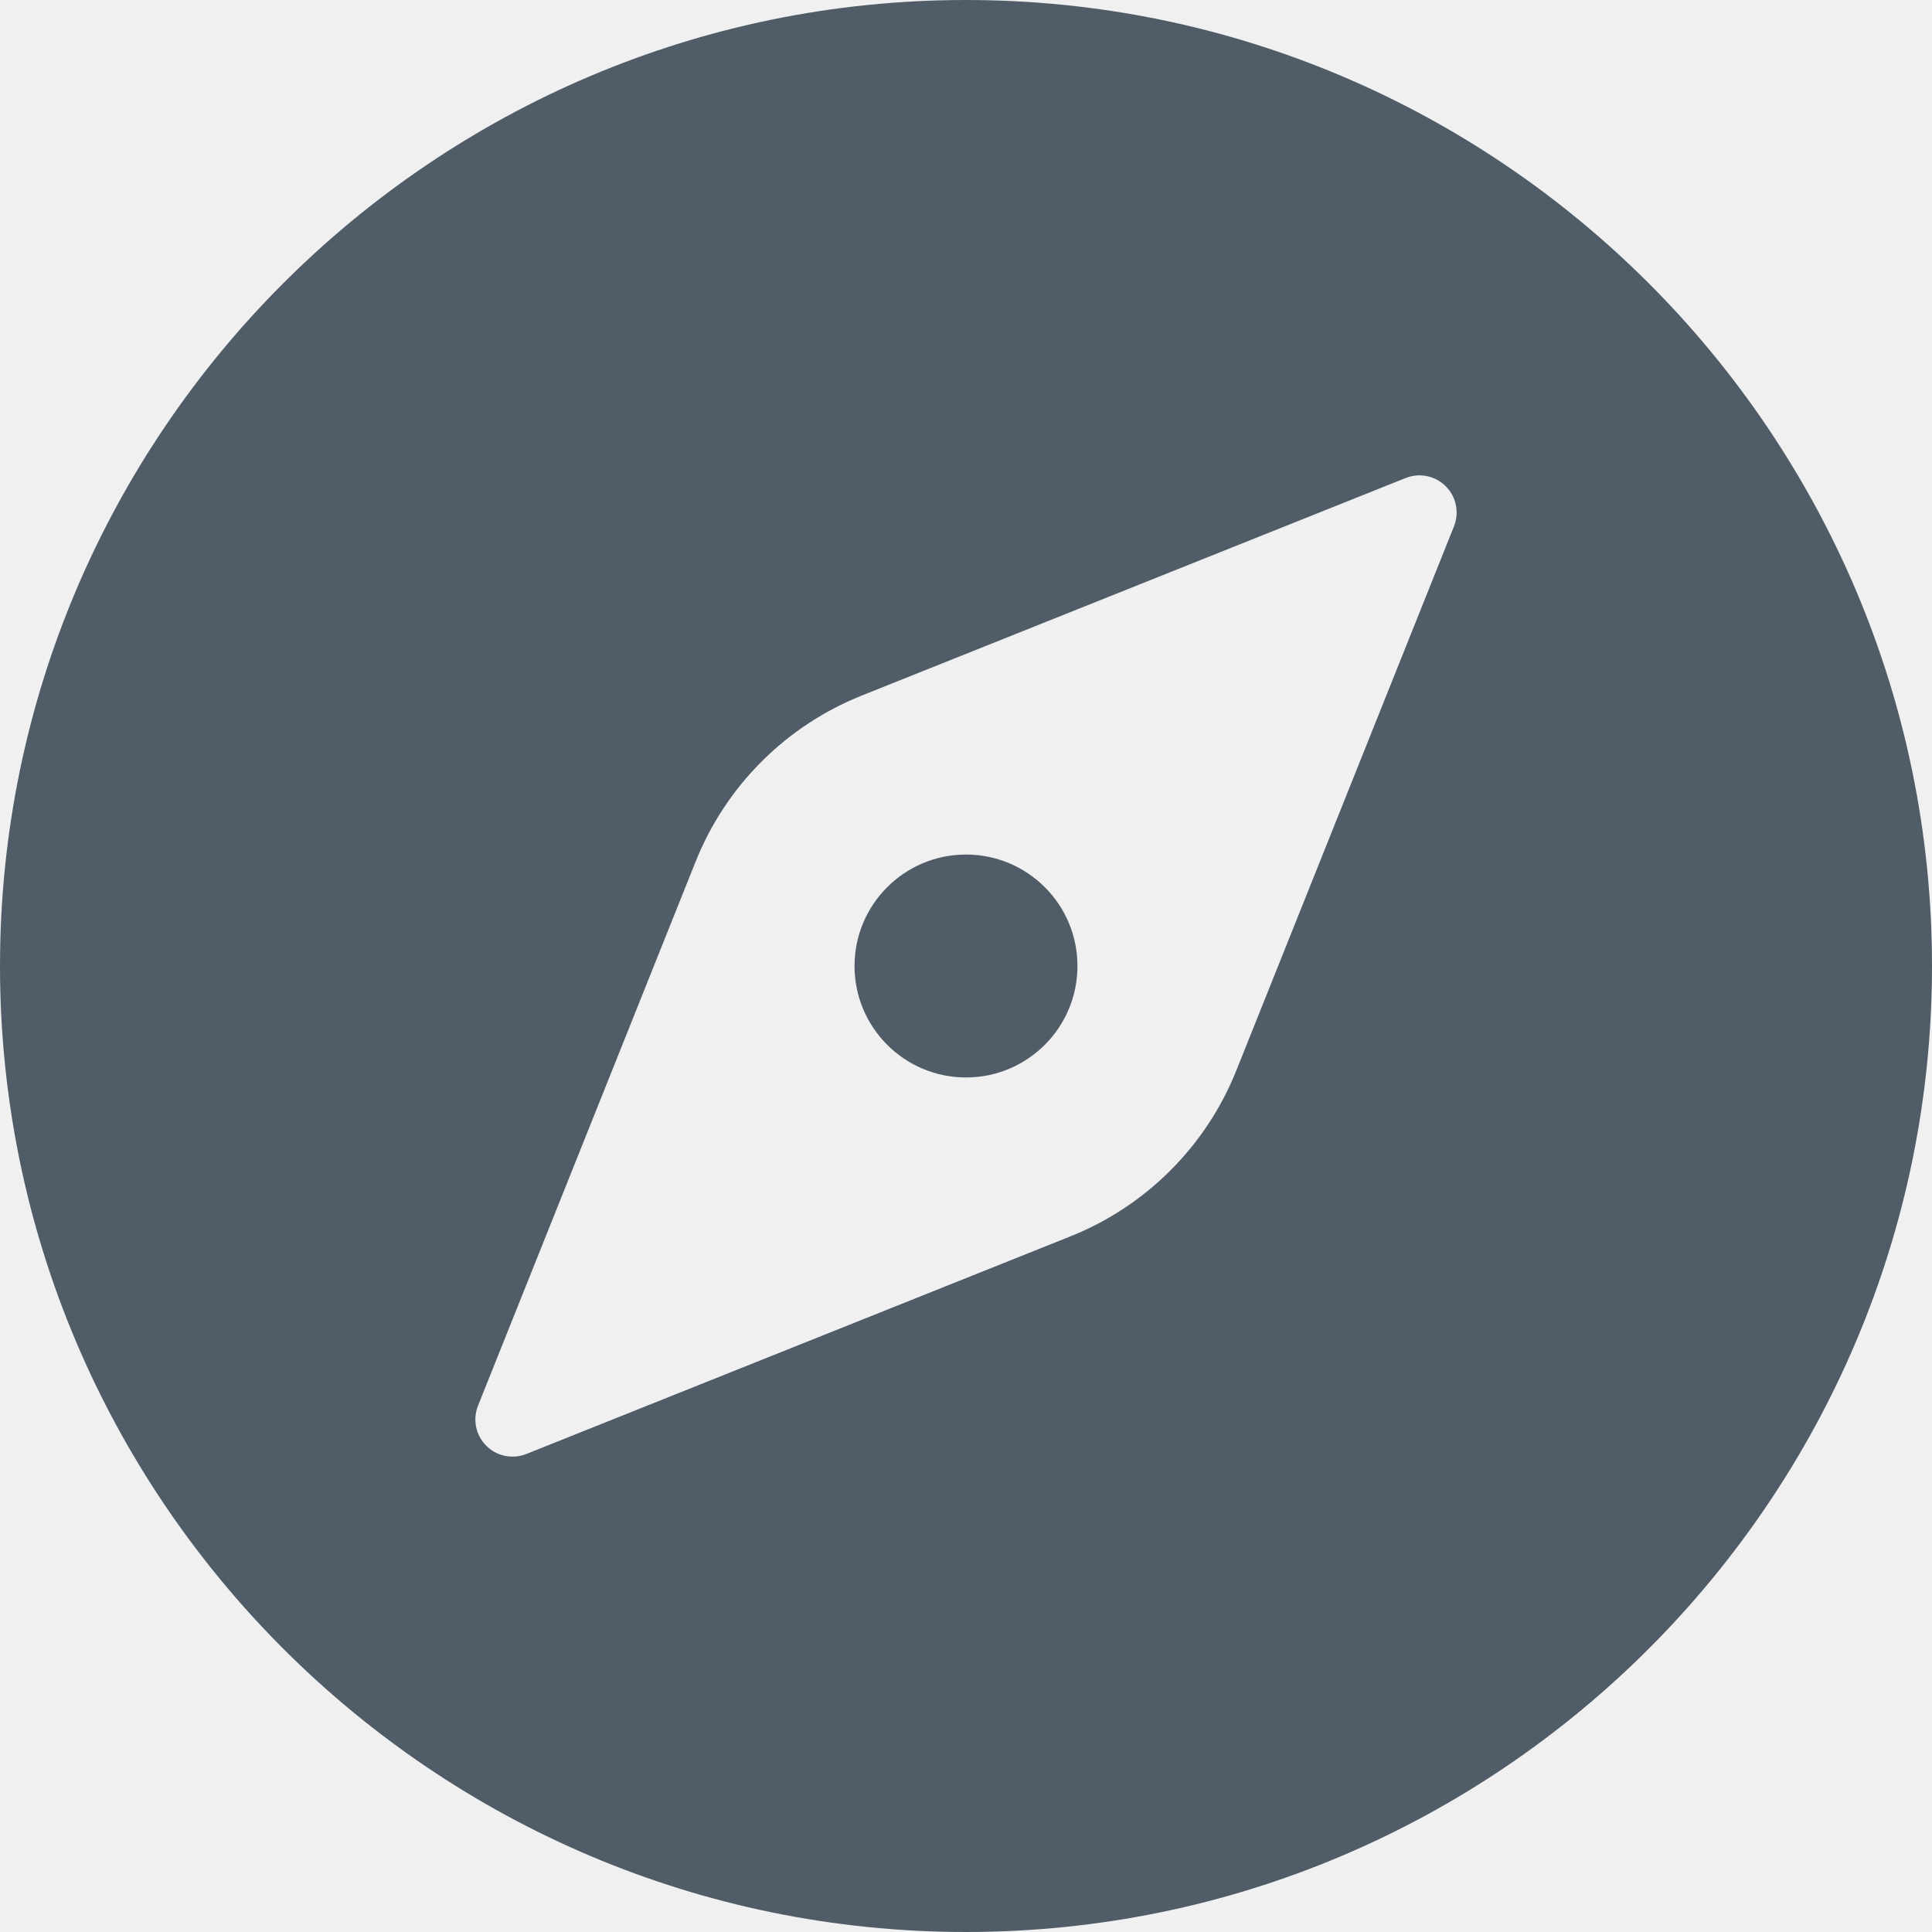
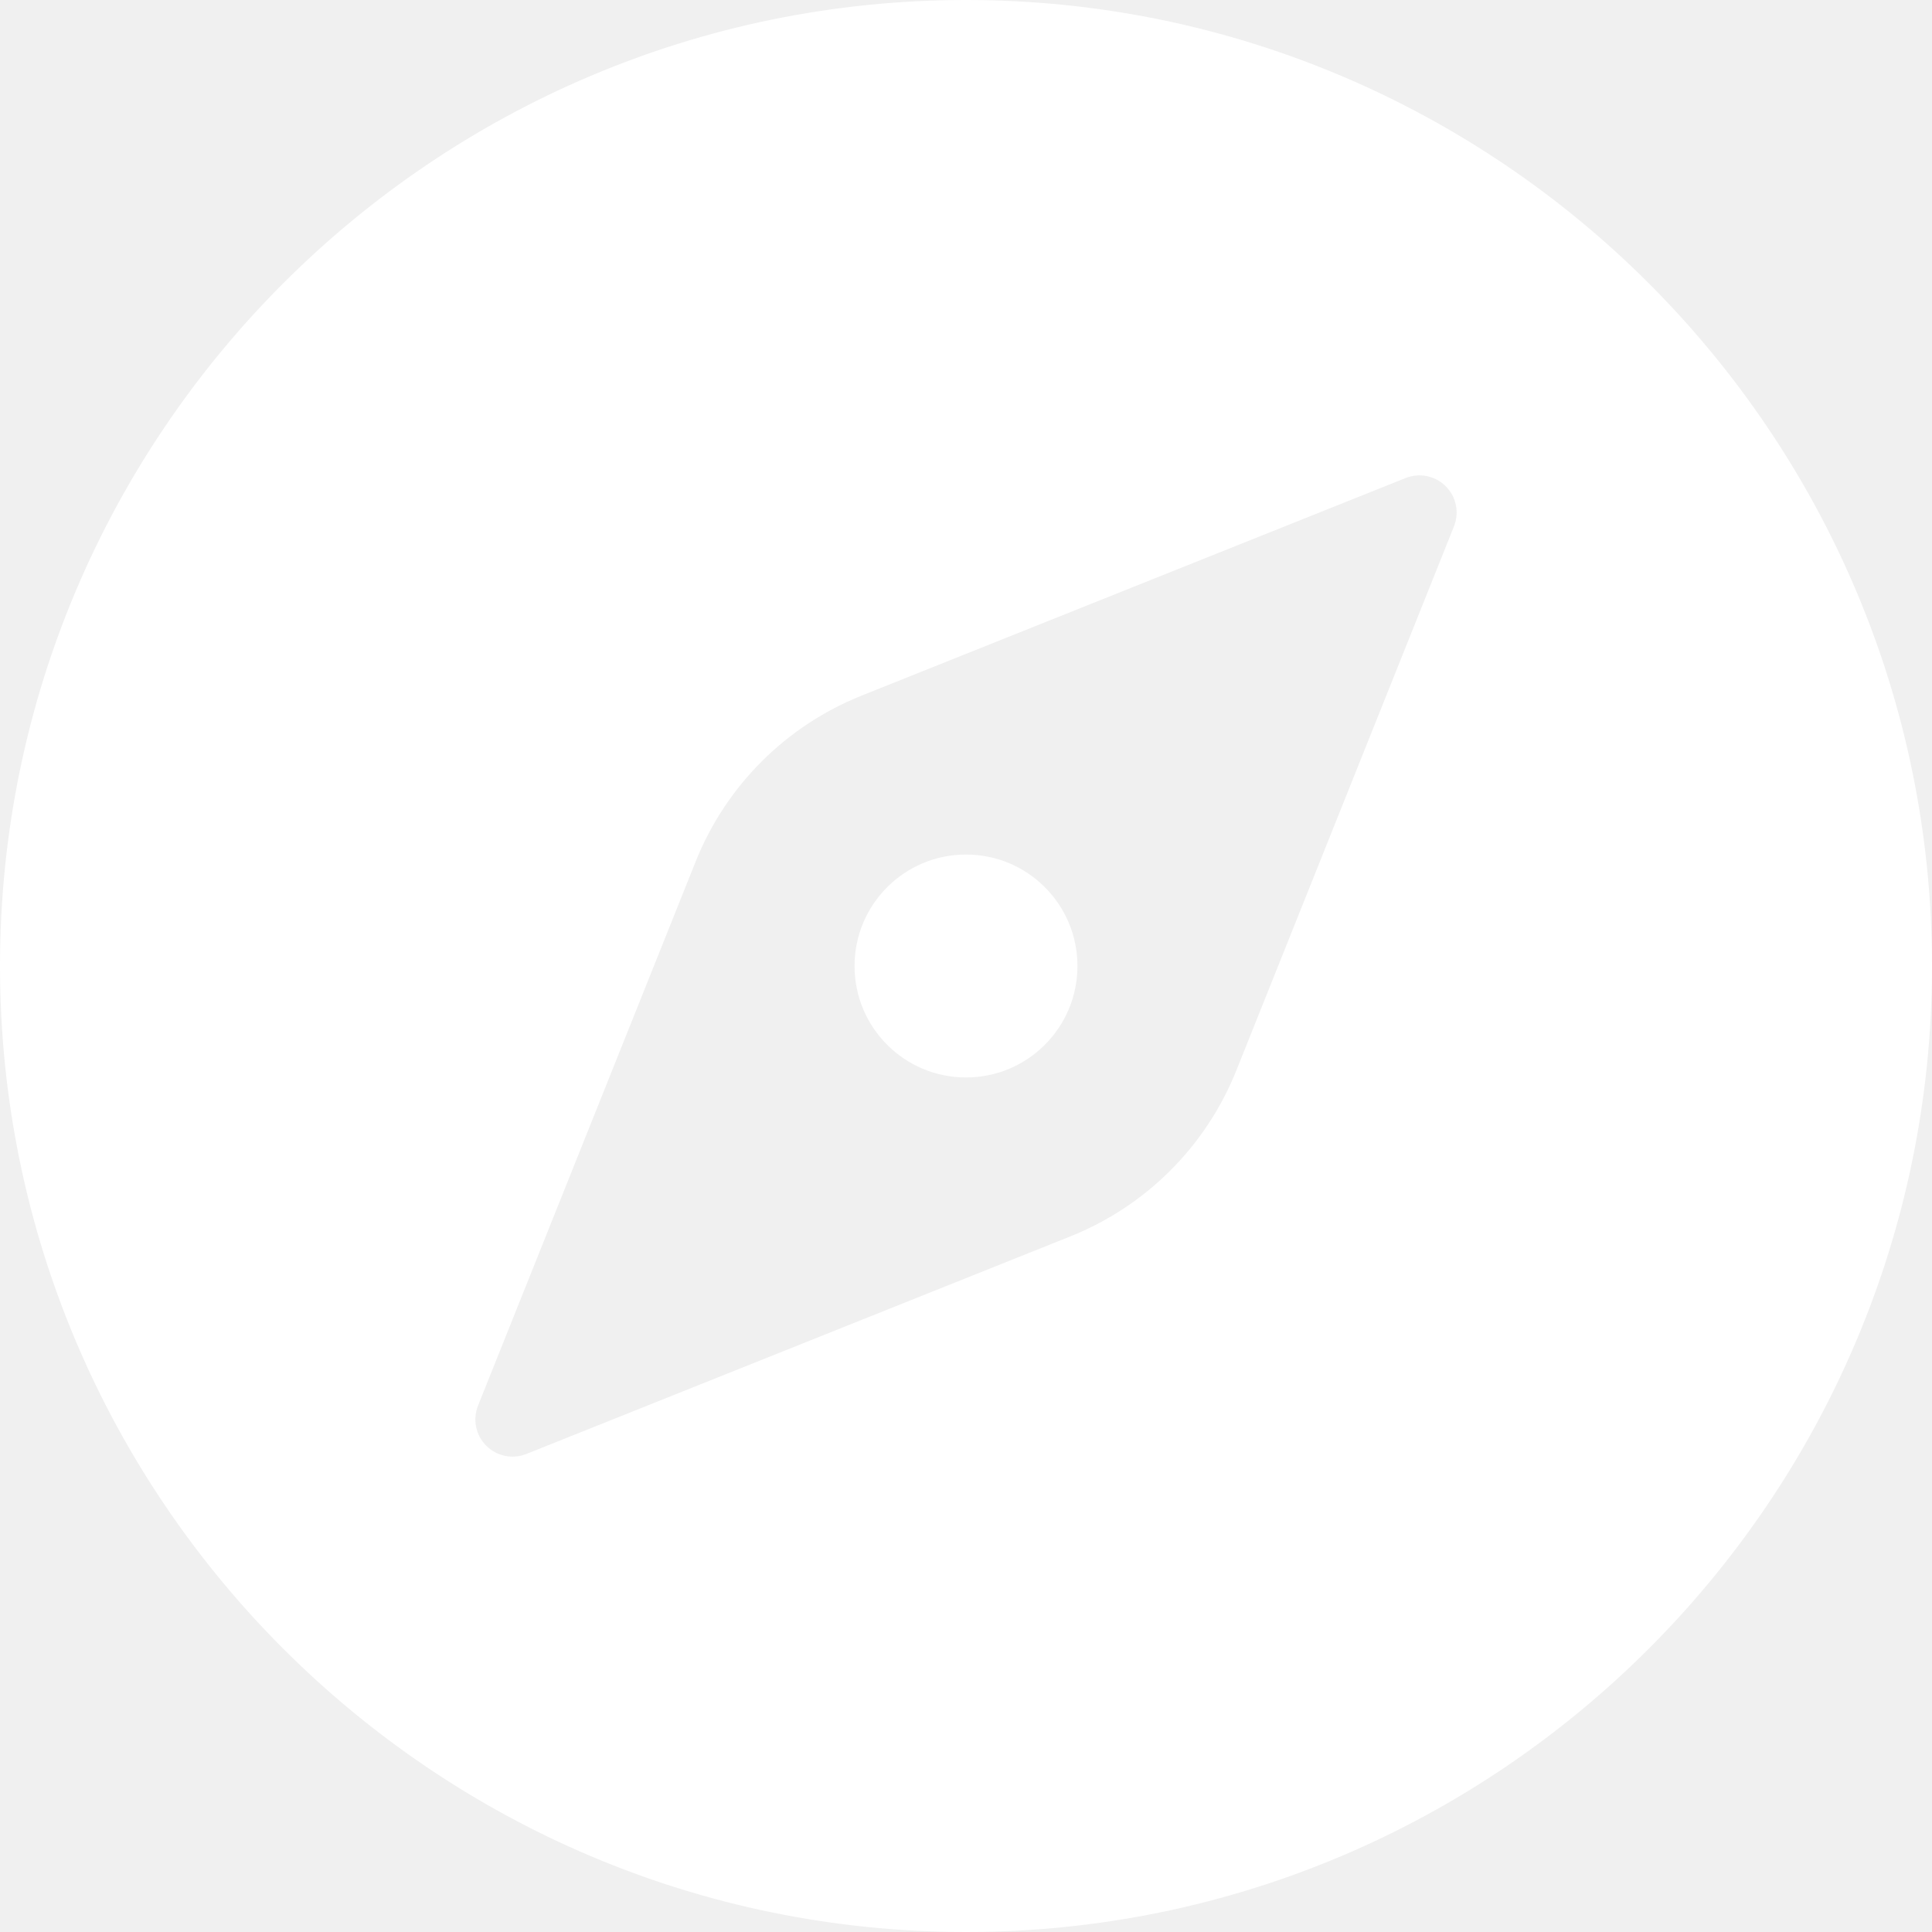
<svg xmlns="http://www.w3.org/2000/svg" width="36" height="36" viewBox="0 0 36 36" fill="none">
-   <path d="M18 20.077C19.147 20.077 20.077 19.147 20.077 18C20.077 16.853 19.147 15.923 18 15.923C16.853 15.923 15.923 16.853 15.923 18C15.923 19.147 16.853 20.077 18 20.077Z" fill="#505D68" />
-   <path d="M18 0C8.075 0 0 8.075 0 18C0 27.925 8.075 36 18 36C27.925 36 36 27.925 36 18C36 8.075 27.925 0 18 0ZM27.093 9.807L23.036 19.95C22.757 20.646 22.34 21.279 21.809 21.809C21.279 22.34 20.646 22.757 19.95 23.036L9.807 27.093C9.682 27.143 9.544 27.155 9.411 27.128C9.278 27.101 9.156 27.035 9.061 26.939C8.965 26.844 8.899 26.722 8.872 26.589C8.845 26.456 8.857 26.318 8.907 26.193L12.964 16.05C13.243 15.354 13.66 14.721 14.191 14.191C14.721 13.66 15.354 13.243 16.05 12.964L26.193 8.907C26.318 8.857 26.456 8.845 26.589 8.872C26.722 8.899 26.844 8.965 26.939 9.061C27.035 9.156 27.101 9.278 27.128 9.411C27.155 9.544 27.143 9.682 27.093 9.807Z" fill="#505D68" />
+   <path d="M18 20.077C19.147 20.077 20.077 19.147 20.077 18C20.077 16.853 19.147 15.923 18 15.923C16.853 15.923 15.923 16.853 15.923 18C15.923 19.147 16.853 20.077 18 20.077Z" fill="white" />
+   <path d="M18 0C8.075 0 0 8.075 0 18C0 27.925 8.075 36 18 36C27.925 36 36 27.925 36 18C36 8.075 27.925 0 18 0ZM27.093 9.807L23.036 19.95C22.757 20.646 22.34 21.279 21.809 21.809C21.279 22.34 20.646 22.757 19.95 23.036L9.807 27.093C9.682 27.143 9.544 27.155 9.411 27.128C9.278 27.101 9.156 27.035 9.061 26.939C8.965 26.844 8.899 26.722 8.872 26.589C8.845 26.456 8.857 26.318 8.907 26.193L12.964 16.05C13.243 15.354 13.66 14.721 14.191 14.191C14.721 13.66 15.354 13.243 16.05 12.964L26.193 8.907C26.318 8.857 26.456 8.845 26.589 8.872C26.722 8.899 26.844 8.965 26.939 9.061C27.035 9.156 27.101 9.278 27.128 9.411C27.155 9.544 27.143 9.682 27.093 9.807Z" fill="white" />
</svg>
